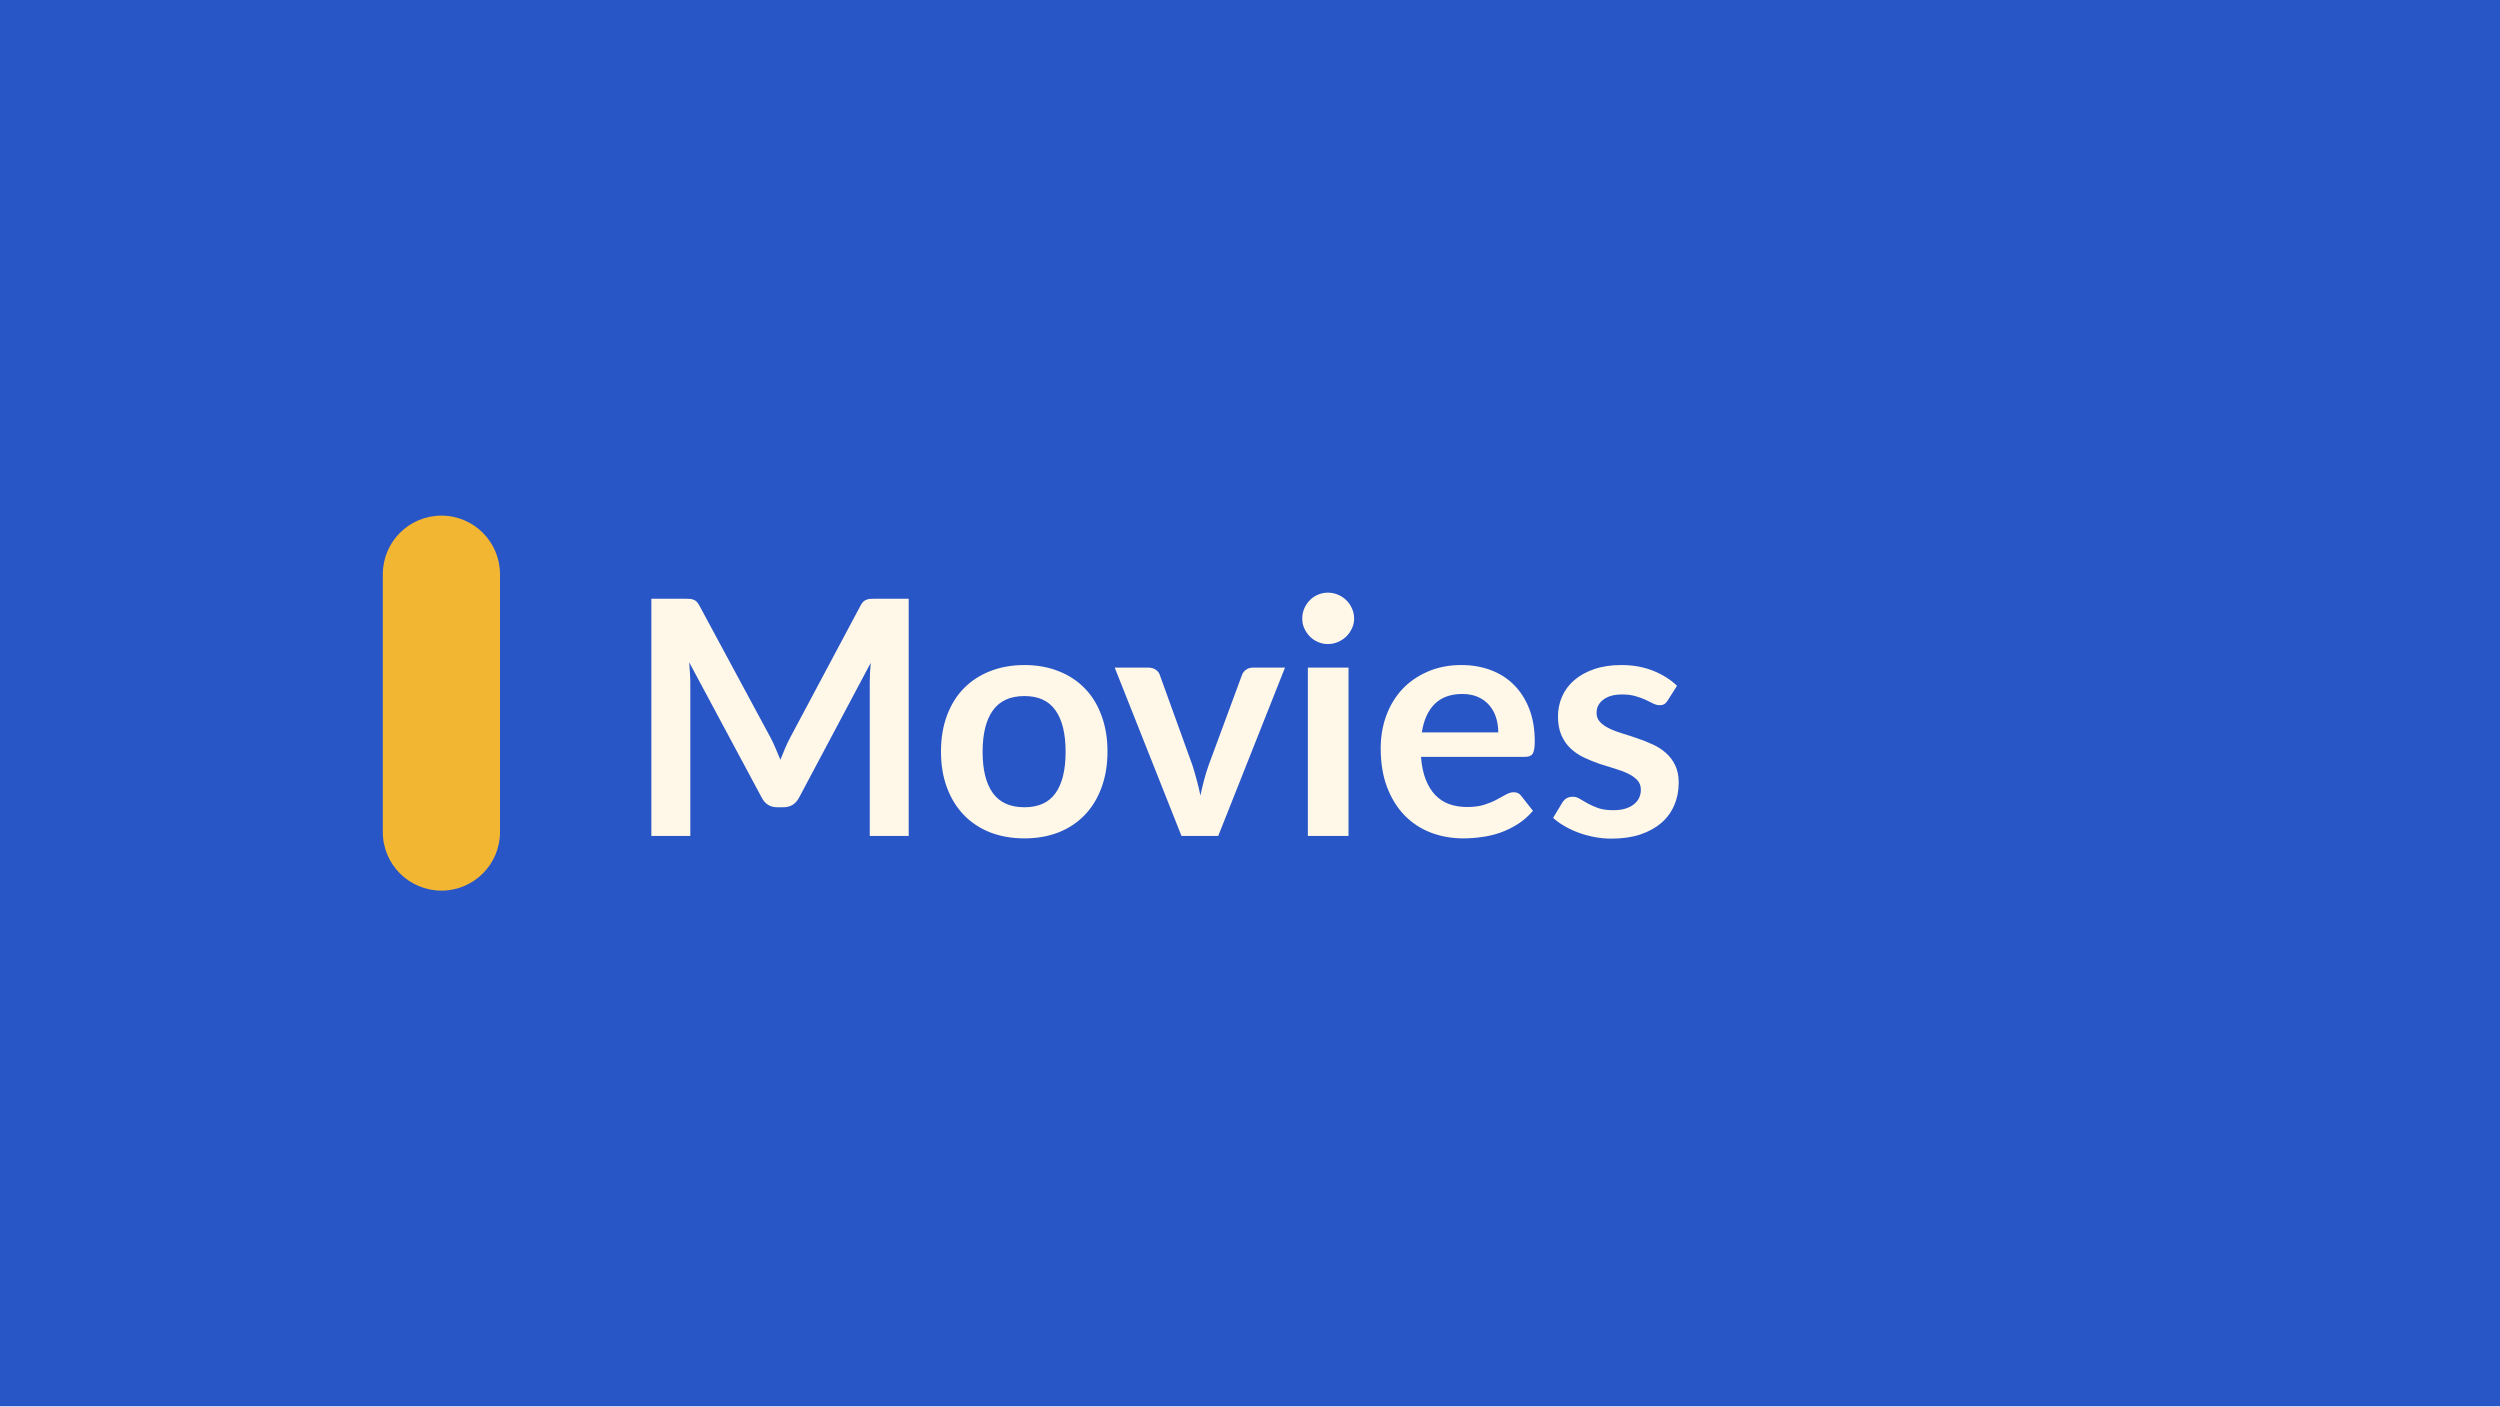
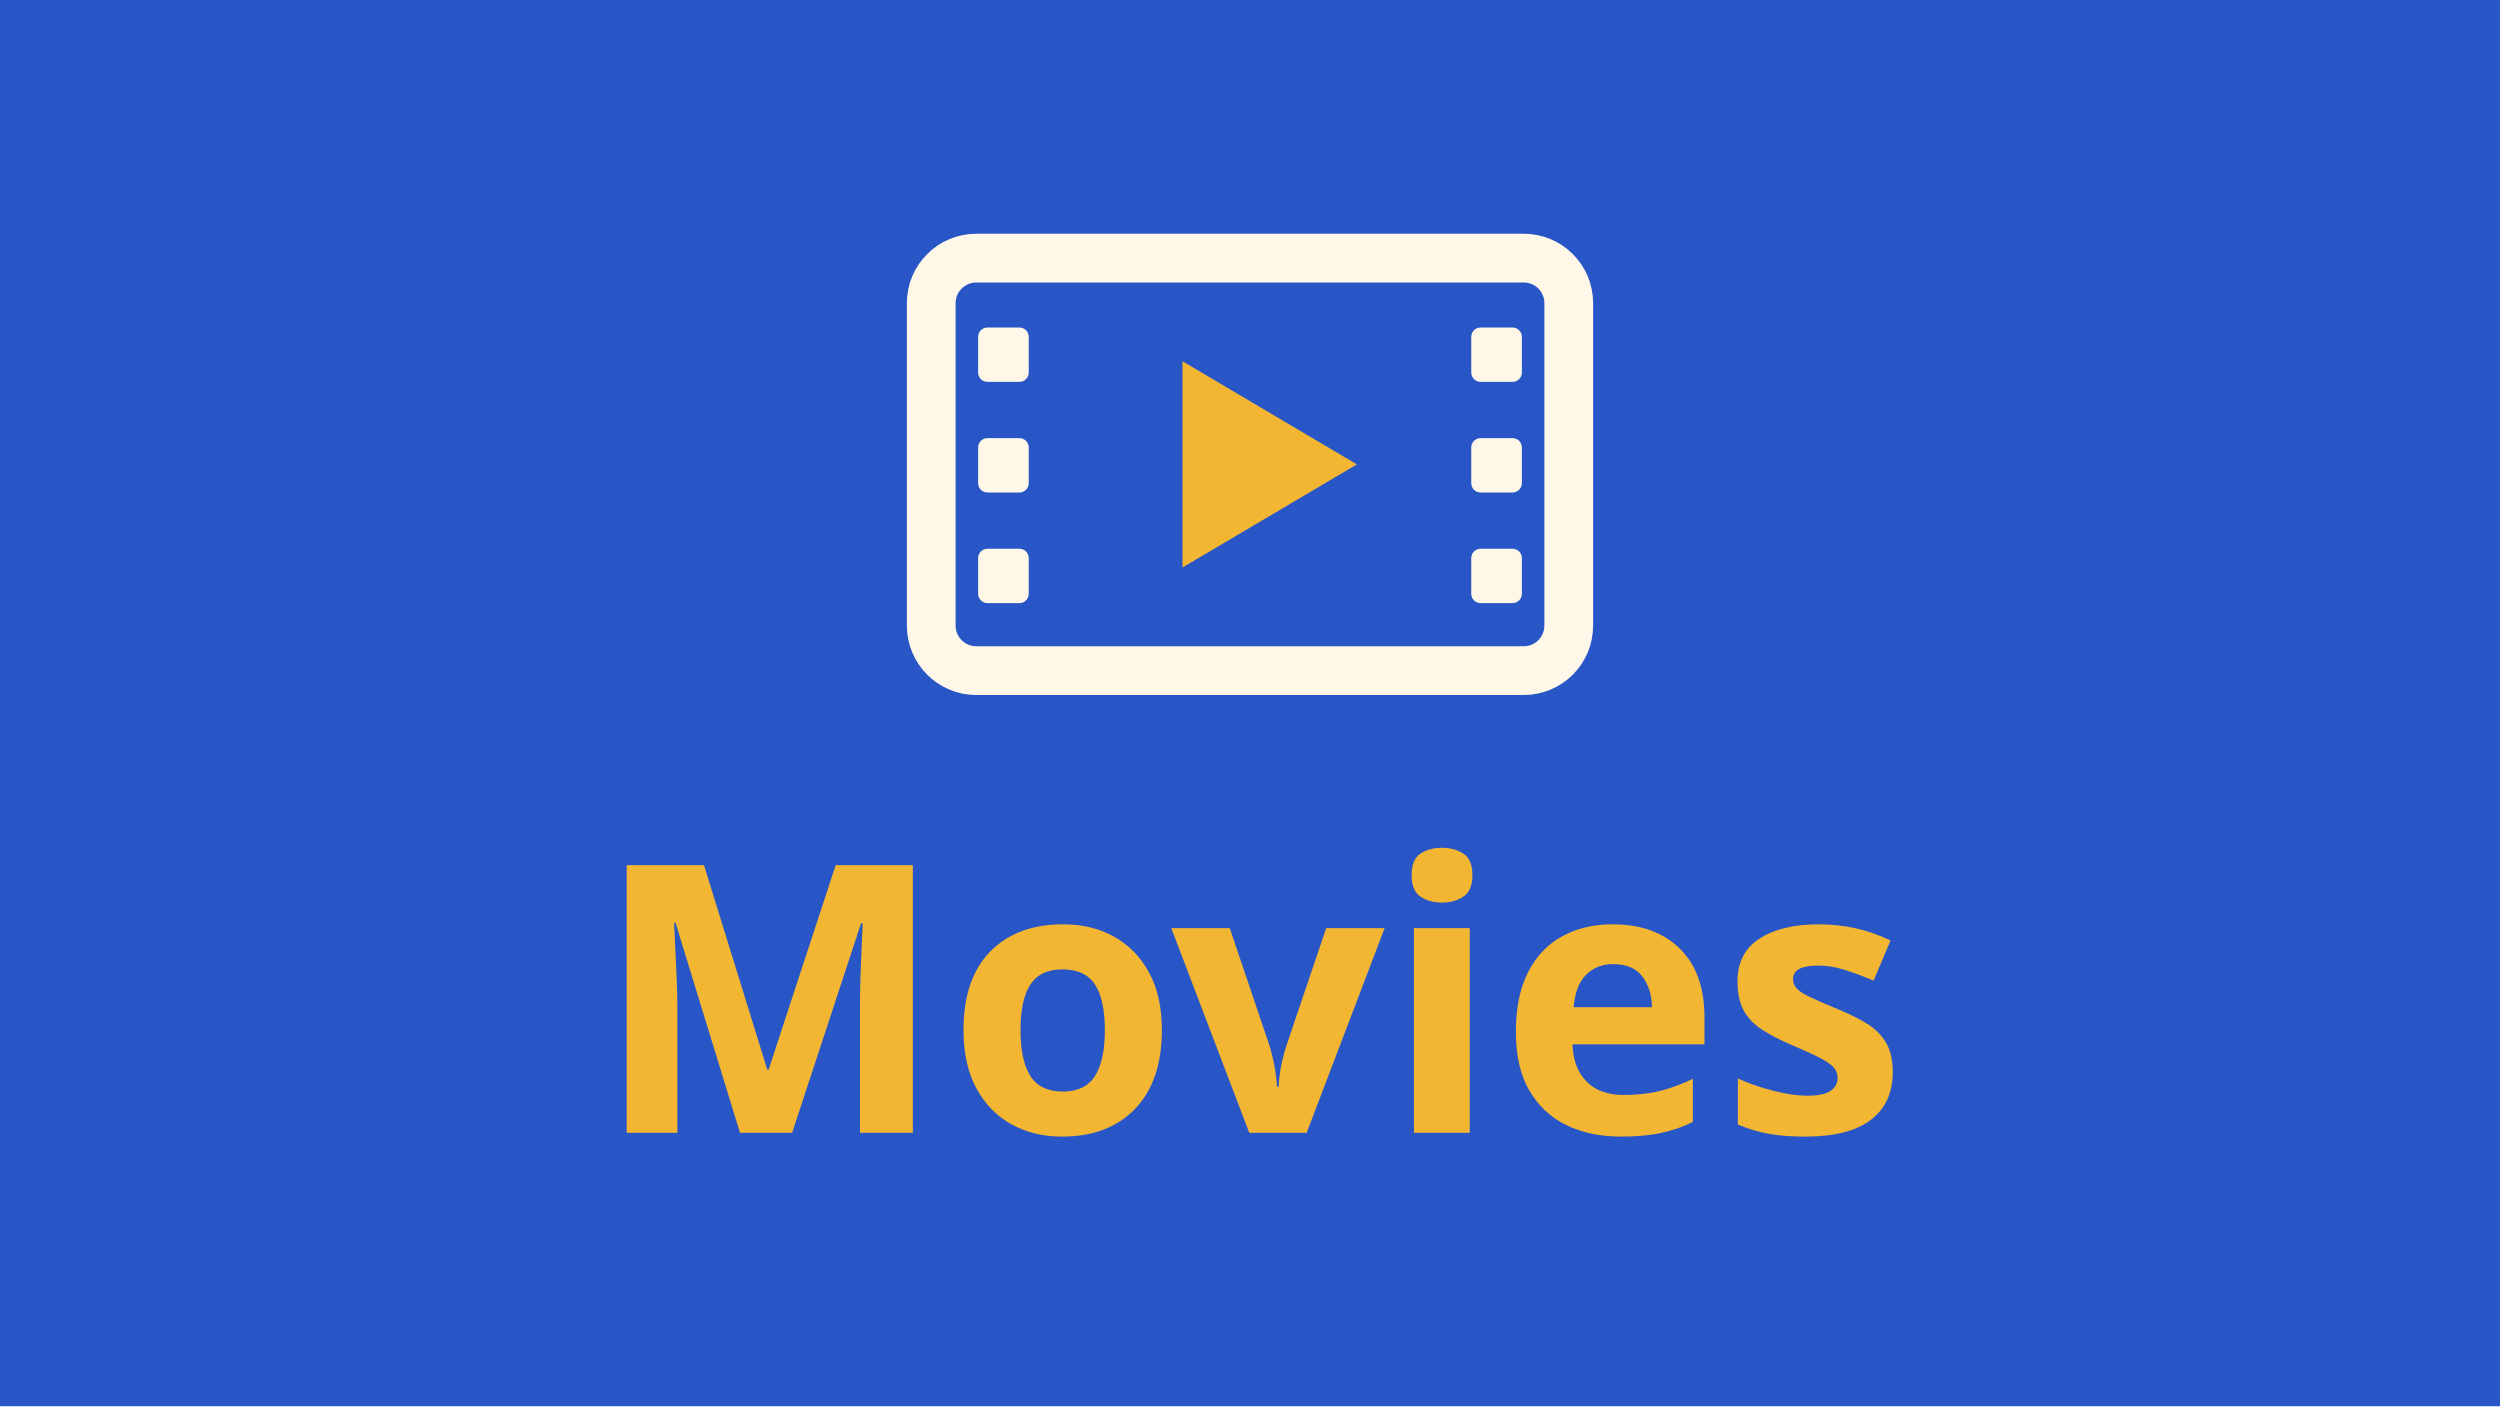
<svg xmlns="http://www.w3.org/2000/svg" viewBox="0 0 320 180">
  <rect width="320" height="180" fill="#2856C7" />
-   <rect x="49" y="66" width="15" height="48" rx="7.5" fill="#F2B632" />
-   <text x="80" y="107" fill="#FFF8E8" font-family="Lato, sans-serif" font-weight="700" font-size="42">Movies</text>
+   <g transform="translate(98.56 -2) scale(.24)">
+     <rect x="86" y="146" width="340" height="220" rx="24" fill="none" stroke="#FFF8E8" stroke-width="26" />
+     <g fill="#FFF8E8">
+       <rect x="111" y="183" width="27" height="29" rx="5" />
+       <rect x="111" y="242" width="27" height="29" rx="5" />
+       <rect x="111" y="301" width="27" height="29" rx="5" />
+       <rect x="374" y="183" width="27" height="29" rx="5" />
+       <rect x="374" y="242" width="27" height="29" rx="5" />
+       <rect x="374" y="301" width="27" height="29" rx="5" />
+     </g>
+     <path d="M220 201v110l93-55z" fill="#F2B632" />
+   </g>
+   <text x="160" y="145" text-anchor="middle" fill="#F2B632" font-family="Nunito" font-weight="700" font-size="48">Movies</text>
</svg>
